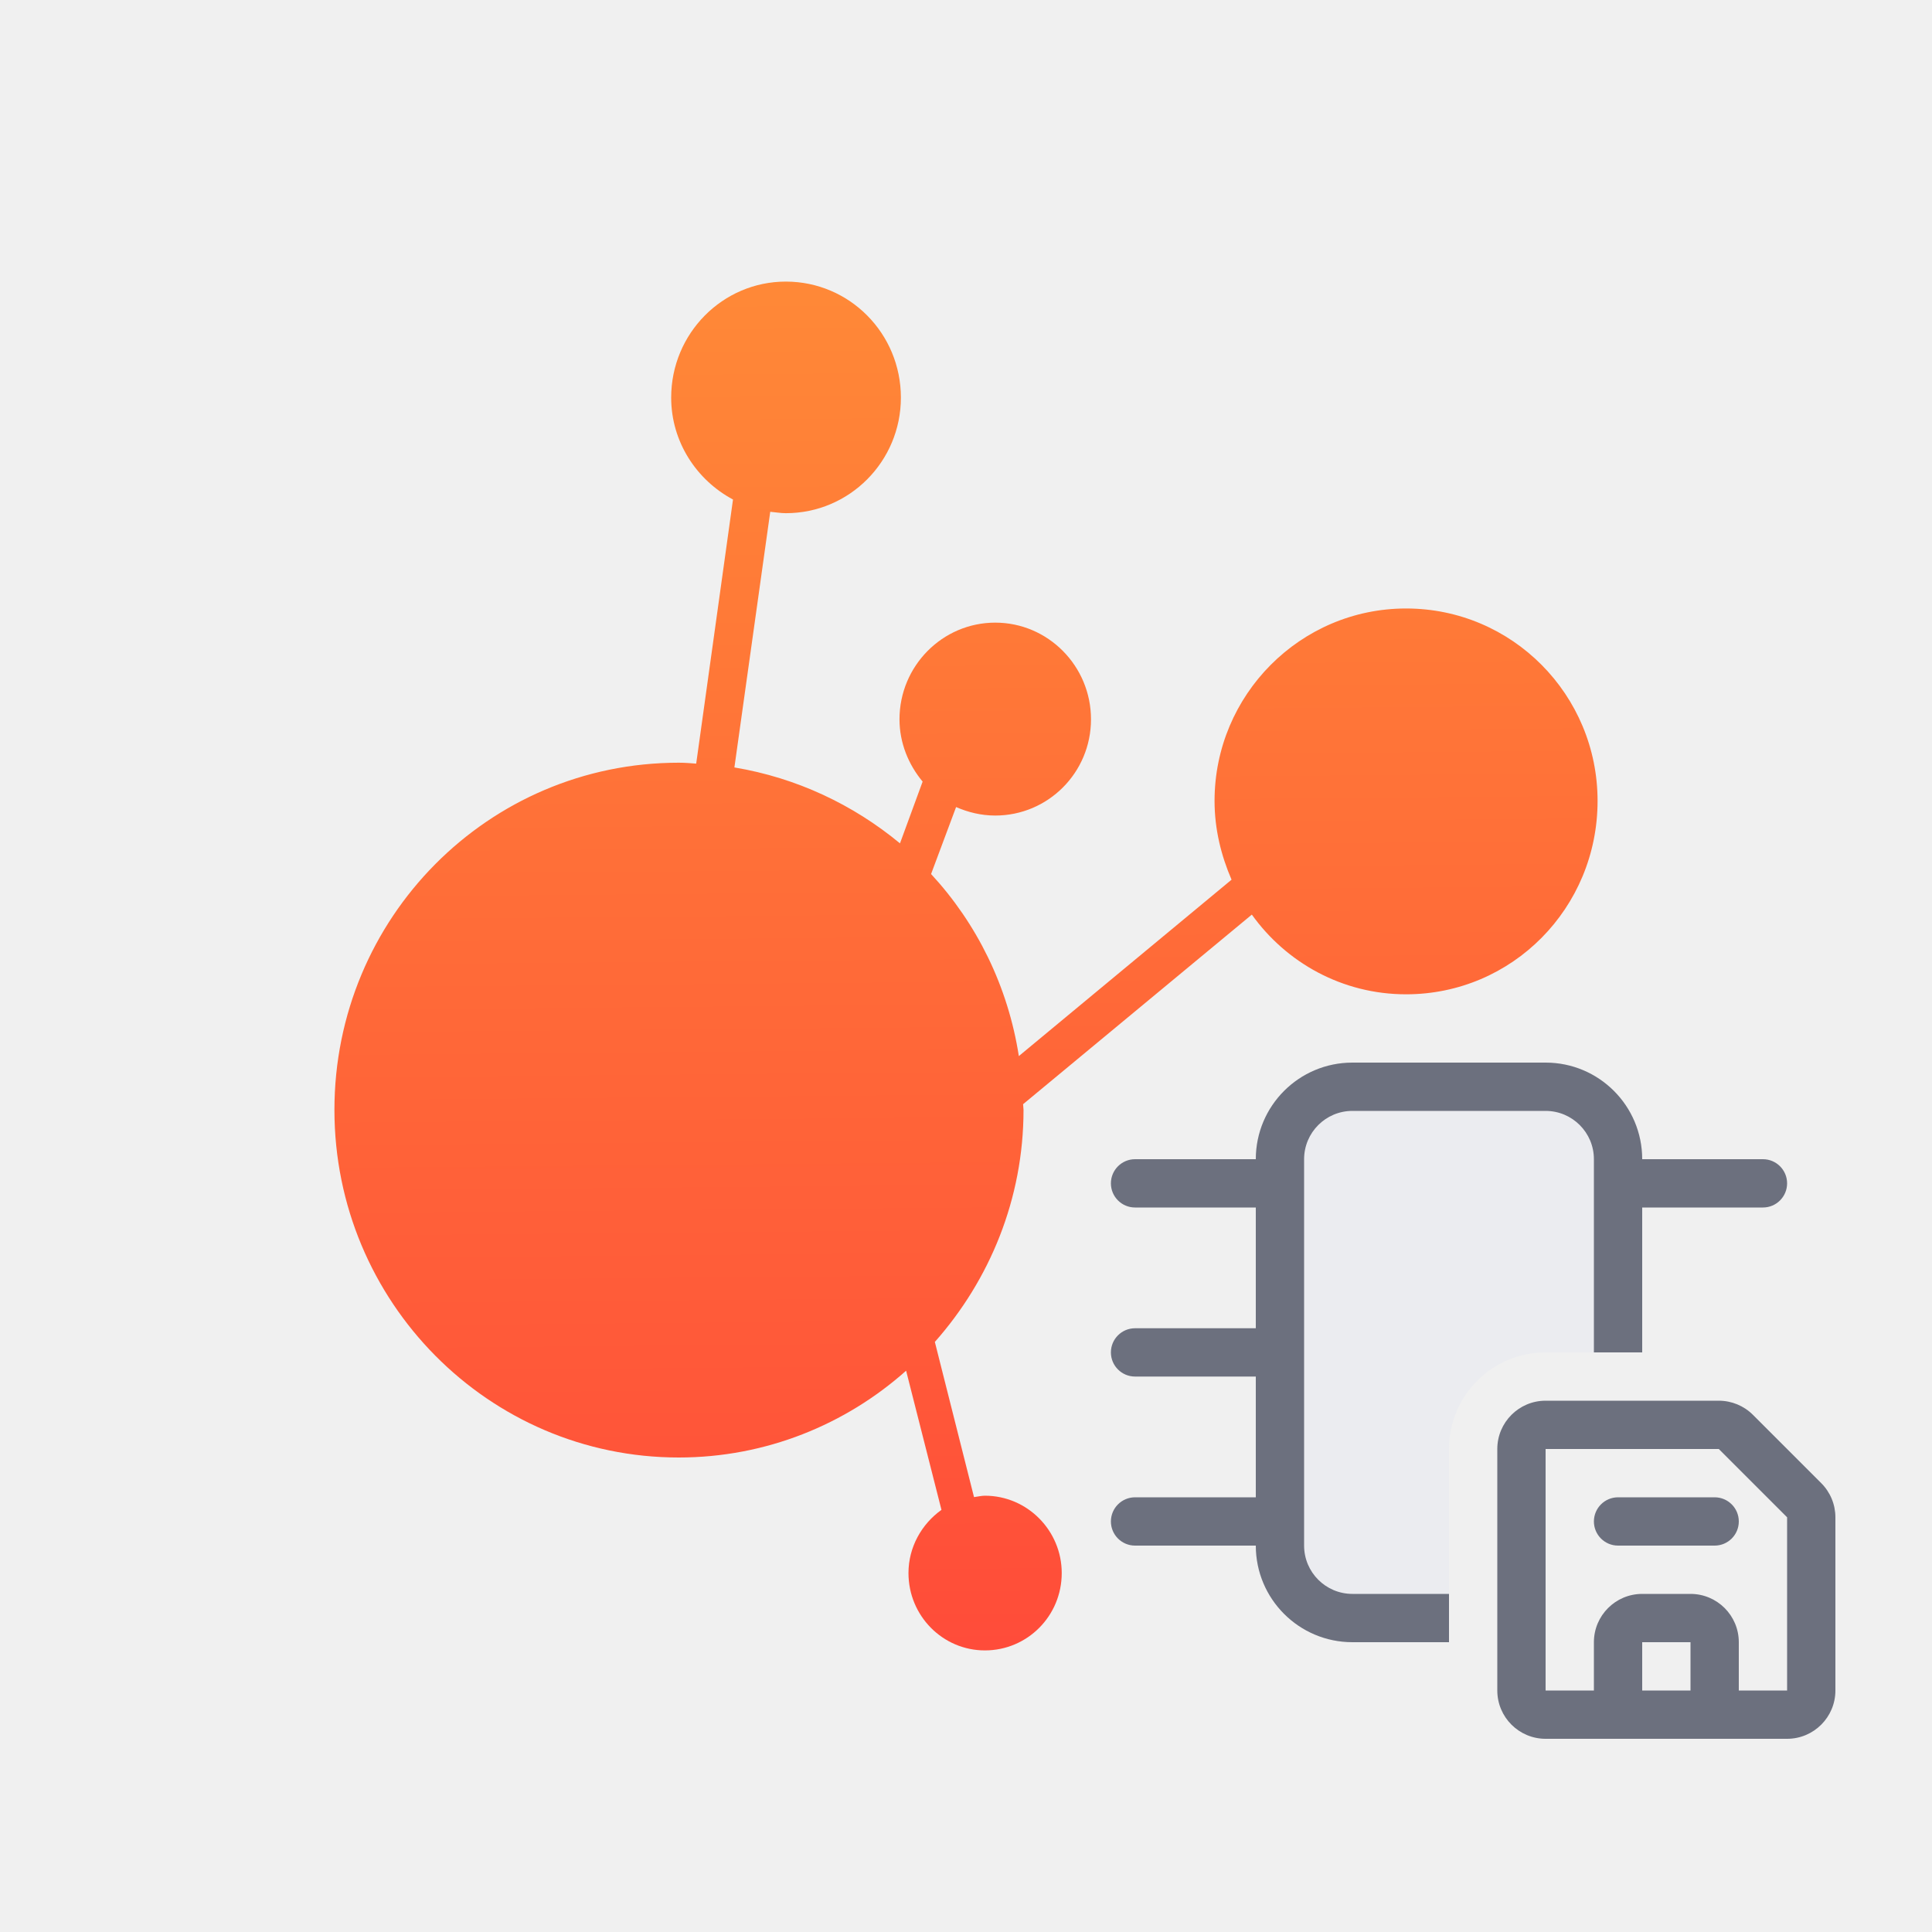
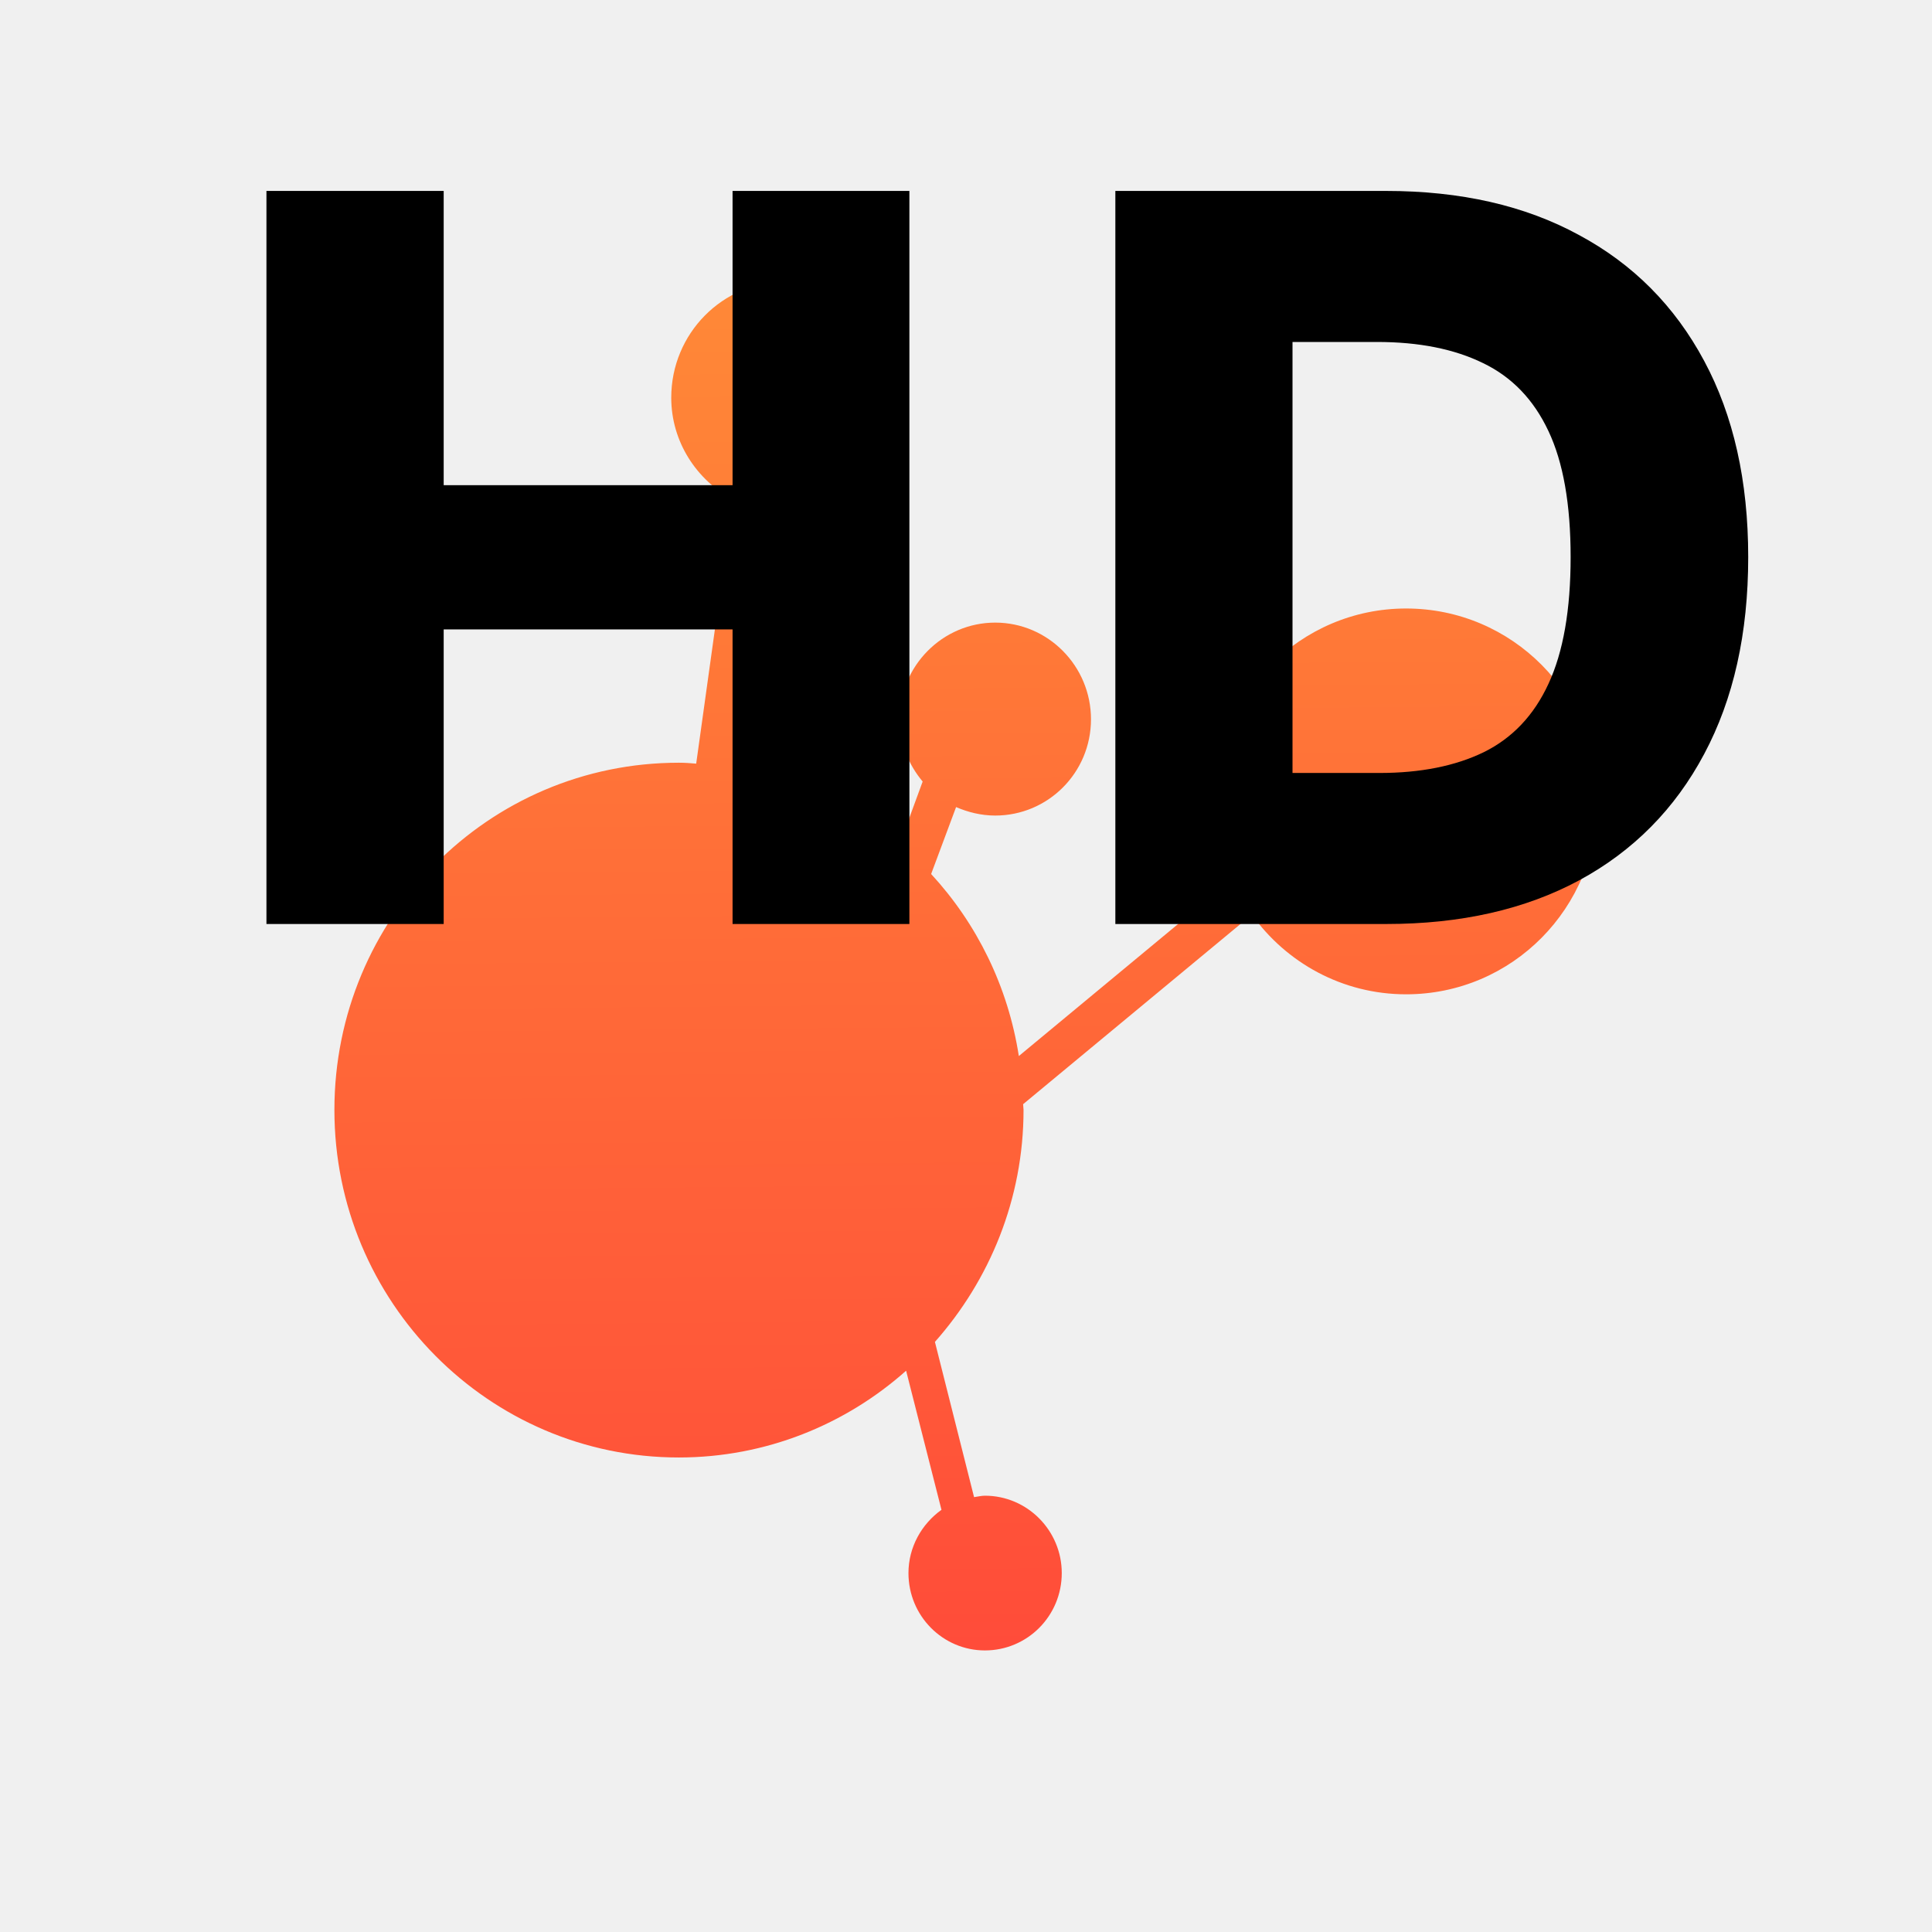
- <svg xmlns="http://www.w3.org/2000/svg" width="16" height="16" viewBox="0 0 40 40" fill="none">
-   <g clip-path="url(#clip0_8805_10502)">
-     <mask id="mask0_8805_10502" style="mask-type:luminance" maskUnits="userSpaceOnUse" x="5" y="5" width="30" height="30">
-       <path d="M5 5H35V35H5V5Z" fill="white" />
+ <svg xmlns="http://www.w3.org/2000/svg" width="16" height="16" viewBox="0 0 23 23" fill="none">
+   <g clip-path="url(#clip0_8808_10378)">
+     <mask id="mask0_8808_10378" style="mask-type:luminance" maskUnits="userSpaceOnUse" x="2" y="2" width="19" height="19">
+       <path d="M2.875 2.875H20.125V20.125H2.875V2.875Z" fill="white" />
    </mask>
-     <g mask="url(#mask0_8805_10502)">
-       <mask id="mask1_8805_10502" style="mask-type:luminance" maskUnits="userSpaceOnUse" x="-6" y="-6" width="52" height="52">
-         <path d="M45.068 20C45.068 33.848 33.838 45.068 20 45.068C6.162 45.068 -5.059 33.848 -5.059 20C-5.059 6.152 6.162 -5.068 20 -5.068C33.838 -5.068 45.068 6.152 45.068 20Z" fill="white" />
+     <g mask="url(#mask0_8808_10378)">
+       <mask id="mask1_8808_10378" style="mask-type:luminance" maskUnits="userSpaceOnUse" x="-3" y="-3" width="29" height="29">
+         <path d="M25.914 11.5C25.914 19.462 19.457 25.914 11.5 25.914C3.543 25.914 -2.909 19.462 -2.909 11.5C-2.909 3.538 3.543 -2.914 11.5 -2.914C19.457 -2.914 25.914 3.538 25.914 11.5Z" fill="white" />
      </mask>
-       <g mask="url(#mask1_8805_10502)">
-         <path d="M16.27 5.83C14.961 5.83 13.896 6.904 13.896 8.232C13.896 9.15 14.424 9.941 15.176 10.342L14.414 15.81C14.297 15.801 14.18 15.791 14.053 15.791C10.107 15.791 6.924 19.004 6.924 22.979C6.924 26.953 10.117 30.176 14.053 30.176C15.859 30.176 17.51 29.492 18.76 28.379L19.492 31.26C19.082 31.553 18.809 32.031 18.809 32.568C18.809 33.457 19.521 34.17 20.391 34.17C21.27 34.17 21.982 33.457 21.982 32.568C21.982 31.689 21.27 30.967 20.391 30.967C20.322 30.967 20.244 30.986 20.166 30.996L19.355 27.783C20.488 26.504 21.191 24.824 21.191 22.979C21.191 22.939 21.182 22.9 21.182 22.861L25.918 18.936C26.631 19.932 27.793 20.586 29.111 20.586C31.309 20.586 33.076 18.799 33.076 16.582C33.076 14.385 31.309 12.598 29.111 12.598C26.924 12.598 25.146 14.385 25.146 16.582C25.146 17.168 25.283 17.715 25.498 18.213L21.094 21.865C20.869 20.42 20.225 19.121 19.277 18.096L19.795 16.709C20.039 16.816 20.312 16.885 20.605 16.885C21.699 16.885 22.588 15.996 22.588 14.893C22.588 13.789 21.699 12.891 20.605 12.891C19.512 12.891 18.623 13.789 18.623 14.893C18.623 15.381 18.809 15.83 19.102 16.182L18.633 17.461C17.666 16.66 16.494 16.104 15.205 15.889L15.947 10.596C16.055 10.605 16.162 10.625 16.27 10.625C17.588 10.625 18.652 9.551 18.652 8.232C18.652 6.904 17.588 5.83 16.27 5.83Z" fill="url(#paint0_linear_8805_10502)" />
+       <g mask="url(#mask1_8808_10378)">
+         <path d="M9.355 3.352C8.603 3.352 7.991 3.97 7.991 4.734C7.991 5.261 8.294 5.716 8.726 5.947L8.288 9.091C8.221 9.085 8.154 9.08 8.081 9.08C5.812 9.08 3.981 10.927 3.981 13.213C3.981 15.498 5.818 17.351 8.081 17.351C9.119 17.351 10.068 16.958 10.787 16.318L11.208 17.974C10.972 18.143 10.815 18.418 10.815 18.727C10.815 19.238 11.225 19.648 11.725 19.648C12.23 19.648 12.64 19.238 12.64 18.727C12.64 18.221 12.23 17.806 11.725 17.806C11.685 17.806 11.641 17.817 11.596 17.823L11.13 15.975C11.781 15.24 12.185 14.274 12.185 13.213C12.185 13.19 12.18 13.168 12.18 13.145L14.903 10.888C15.313 11.461 15.981 11.837 16.739 11.837C18.003 11.837 19.019 10.809 19.019 9.535C19.019 8.271 18.003 7.244 16.739 7.244C15.481 7.244 14.46 8.271 14.46 9.535C14.46 9.872 14.538 10.186 14.662 10.472L12.129 12.572C12 11.742 11.629 10.995 11.085 10.405L11.382 9.608C11.523 9.669 11.68 9.709 11.848 9.709C12.477 9.709 12.988 9.198 12.988 8.563C12.988 7.929 12.477 7.412 11.848 7.412C11.22 7.412 10.709 7.929 10.709 8.563C10.709 8.844 10.815 9.102 10.984 9.304L10.714 10.04C10.158 9.58 9.484 9.26 8.743 9.136L9.17 6.093C9.232 6.098 9.293 6.109 9.355 6.109C10.113 6.109 10.725 5.492 10.725 4.734C10.725 3.97 10.113 3.352 9.355 3.352Z" fill="url(#paint0_linear_8808_10378)" />
      </g>
    </g>
-     <g clip-path="url(#clip1_8805_10502)">
-       <path d="M26 24V32C26 33.105 26.895 34 28 34H30V30C30 28.895 30.895 28 32 28H34V24C34 22.895 33.105 22 32 22H28C26.895 22 26 22.895 26 24Z" fill="#EBECF0" />
-       <path d="M33.5 31C33.224 31 33 31.224 33 31.5C33 31.776 33.224 32 33.5 32H35.5C35.776 32 36 31.776 36 31.5C36 31.224 35.776 31 35.5 31H33.5Z" fill="#6C707E" />
-       <path fill-rule="evenodd" clip-rule="evenodd" d="M31 35V30C31 29.448 31.448 29 32 29H35.586C35.851 29 36.105 29.105 36.293 29.293L37.707 30.707C37.895 30.895 38 31.149 38 31.414V35C38 35.552 37.552 36 37 36H32C31.448 36 31 35.552 31 35ZM32 30V35H33V34C33 33.448 33.448 33 34 33H35C35.552 33 36 33.448 36 34V35H37V31.414L35.586 30L32 30ZM35 35H34V34H35V35Z" fill="#6C707E" />
-       <path d="M28 22C26.895 22 26 22.895 26 24H23.5C23.224 24 23 24.224 23 24.5C23 24.776 23.224 25 23.5 25H26L26 24V32L26 31H23.5C23.224 31 23 31.224 23 31.5C23 31.776 23.224 32 23.5 32H26C26 33.105 26.895 34 28 34H30V33H28C27.448 33 27 32.552 27 32V24C27 23.448 27.448 23 28 23H32C32.552 23 33 23.448 33 24V28H34V25H36.5C36.776 25 37 24.776 37 24.5C37 24.224 36.776 24 36.5 24H34C34 22.895 33.105 22 32 22H28Z" fill="#6C707E" />
-       <path d="M23.5 27.5C23.224 27.5 23 27.724 23 28C23 28.276 23.224 28.5 23.5 28.5H26V27.5H23.5Z" fill="#6C707E" />
-     </g>
+     <path d="M3.172 11V2.273H5.282V5.776H8.721V2.273H10.826V11H8.721V7.493H5.282V11H3.172Z" fill="black" />
+     <path d="M16.504 11H13.278V2.273H16.499C17.389 2.273 18.154 2.447 18.796 2.797C19.441 3.143 19.938 3.643 20.288 4.297C20.637 4.947 20.812 5.726 20.812 6.632C20.812 7.541 20.637 8.322 20.288 8.976C19.941 9.629 19.445 10.131 18.8 10.48C18.155 10.827 17.39 11 16.504 11ZM15.387 9.202H16.423C16.911 9.202 17.325 9.119 17.663 8.955C18.004 8.787 18.261 8.516 18.434 8.141C18.61 7.763 18.698 7.26 18.698 6.632C18.698 6.004 18.61 5.504 18.434 5.132C18.258 4.757 17.998 4.487 17.654 4.322C17.313 4.155 16.893 4.071 16.393 4.071H15.387V9.202Z" fill="black" />
  </g>
  <defs>
-     <linearGradient id="paint0_linear_8805_10502" x1="19.385" y1="38.333" x2="19.058" y2="0.465" gradientUnits="userSpaceOnUse">
+     <linearGradient id="paint0_linear_8808_10378" x1="11.147" y1="22.041" x2="10.958" y2="0.267" gradientUnits="userSpaceOnUse">
      <stop stop-color="#FF433A" />
      <stop offset="1" stop-color="#FF9436" />
    </linearGradient>
-     <clipPath id="clip0_8805_10502">
-       <rect width="40" height="40" fill="white" />
-     </clipPath>
-     <clipPath id="clip1_8805_10502">
-       <rect width="16" height="16" fill="white" transform="translate(22 20)" />
+     <clipPath id="clip0_8808_10378">
+       <rect width="23" height="23" fill="white" />
    </clipPath>
  </defs>
</svg>
